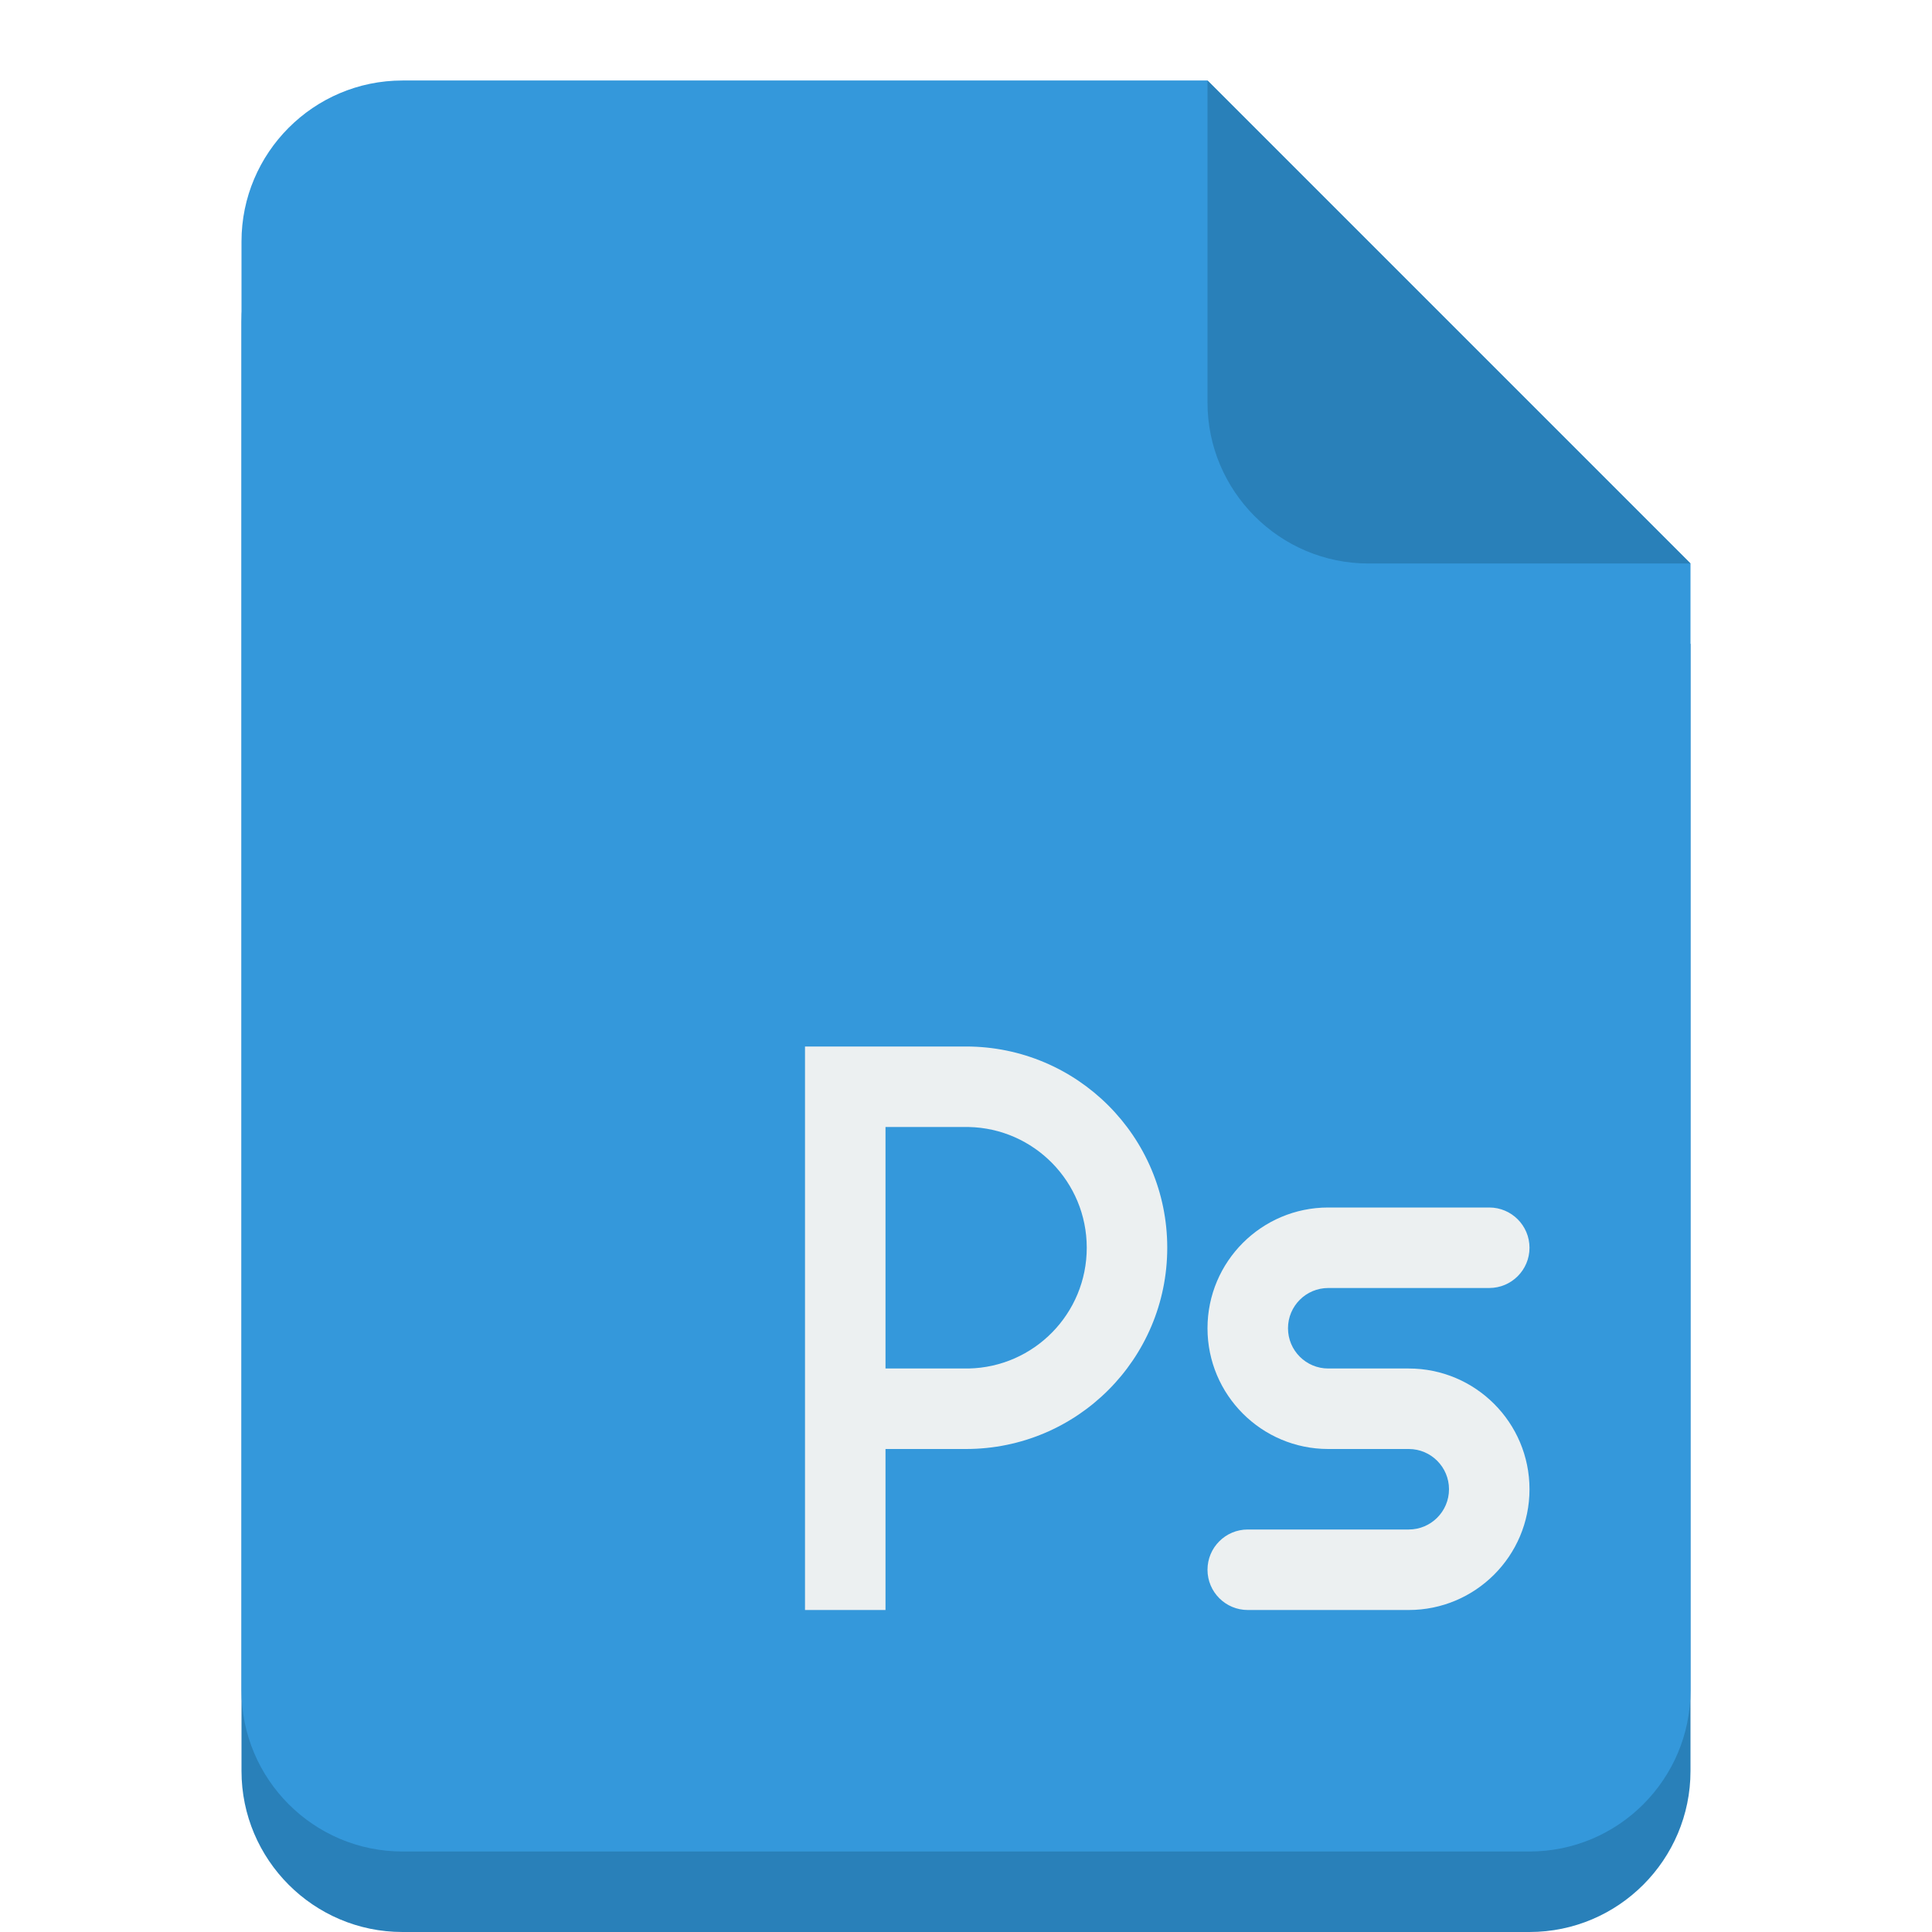
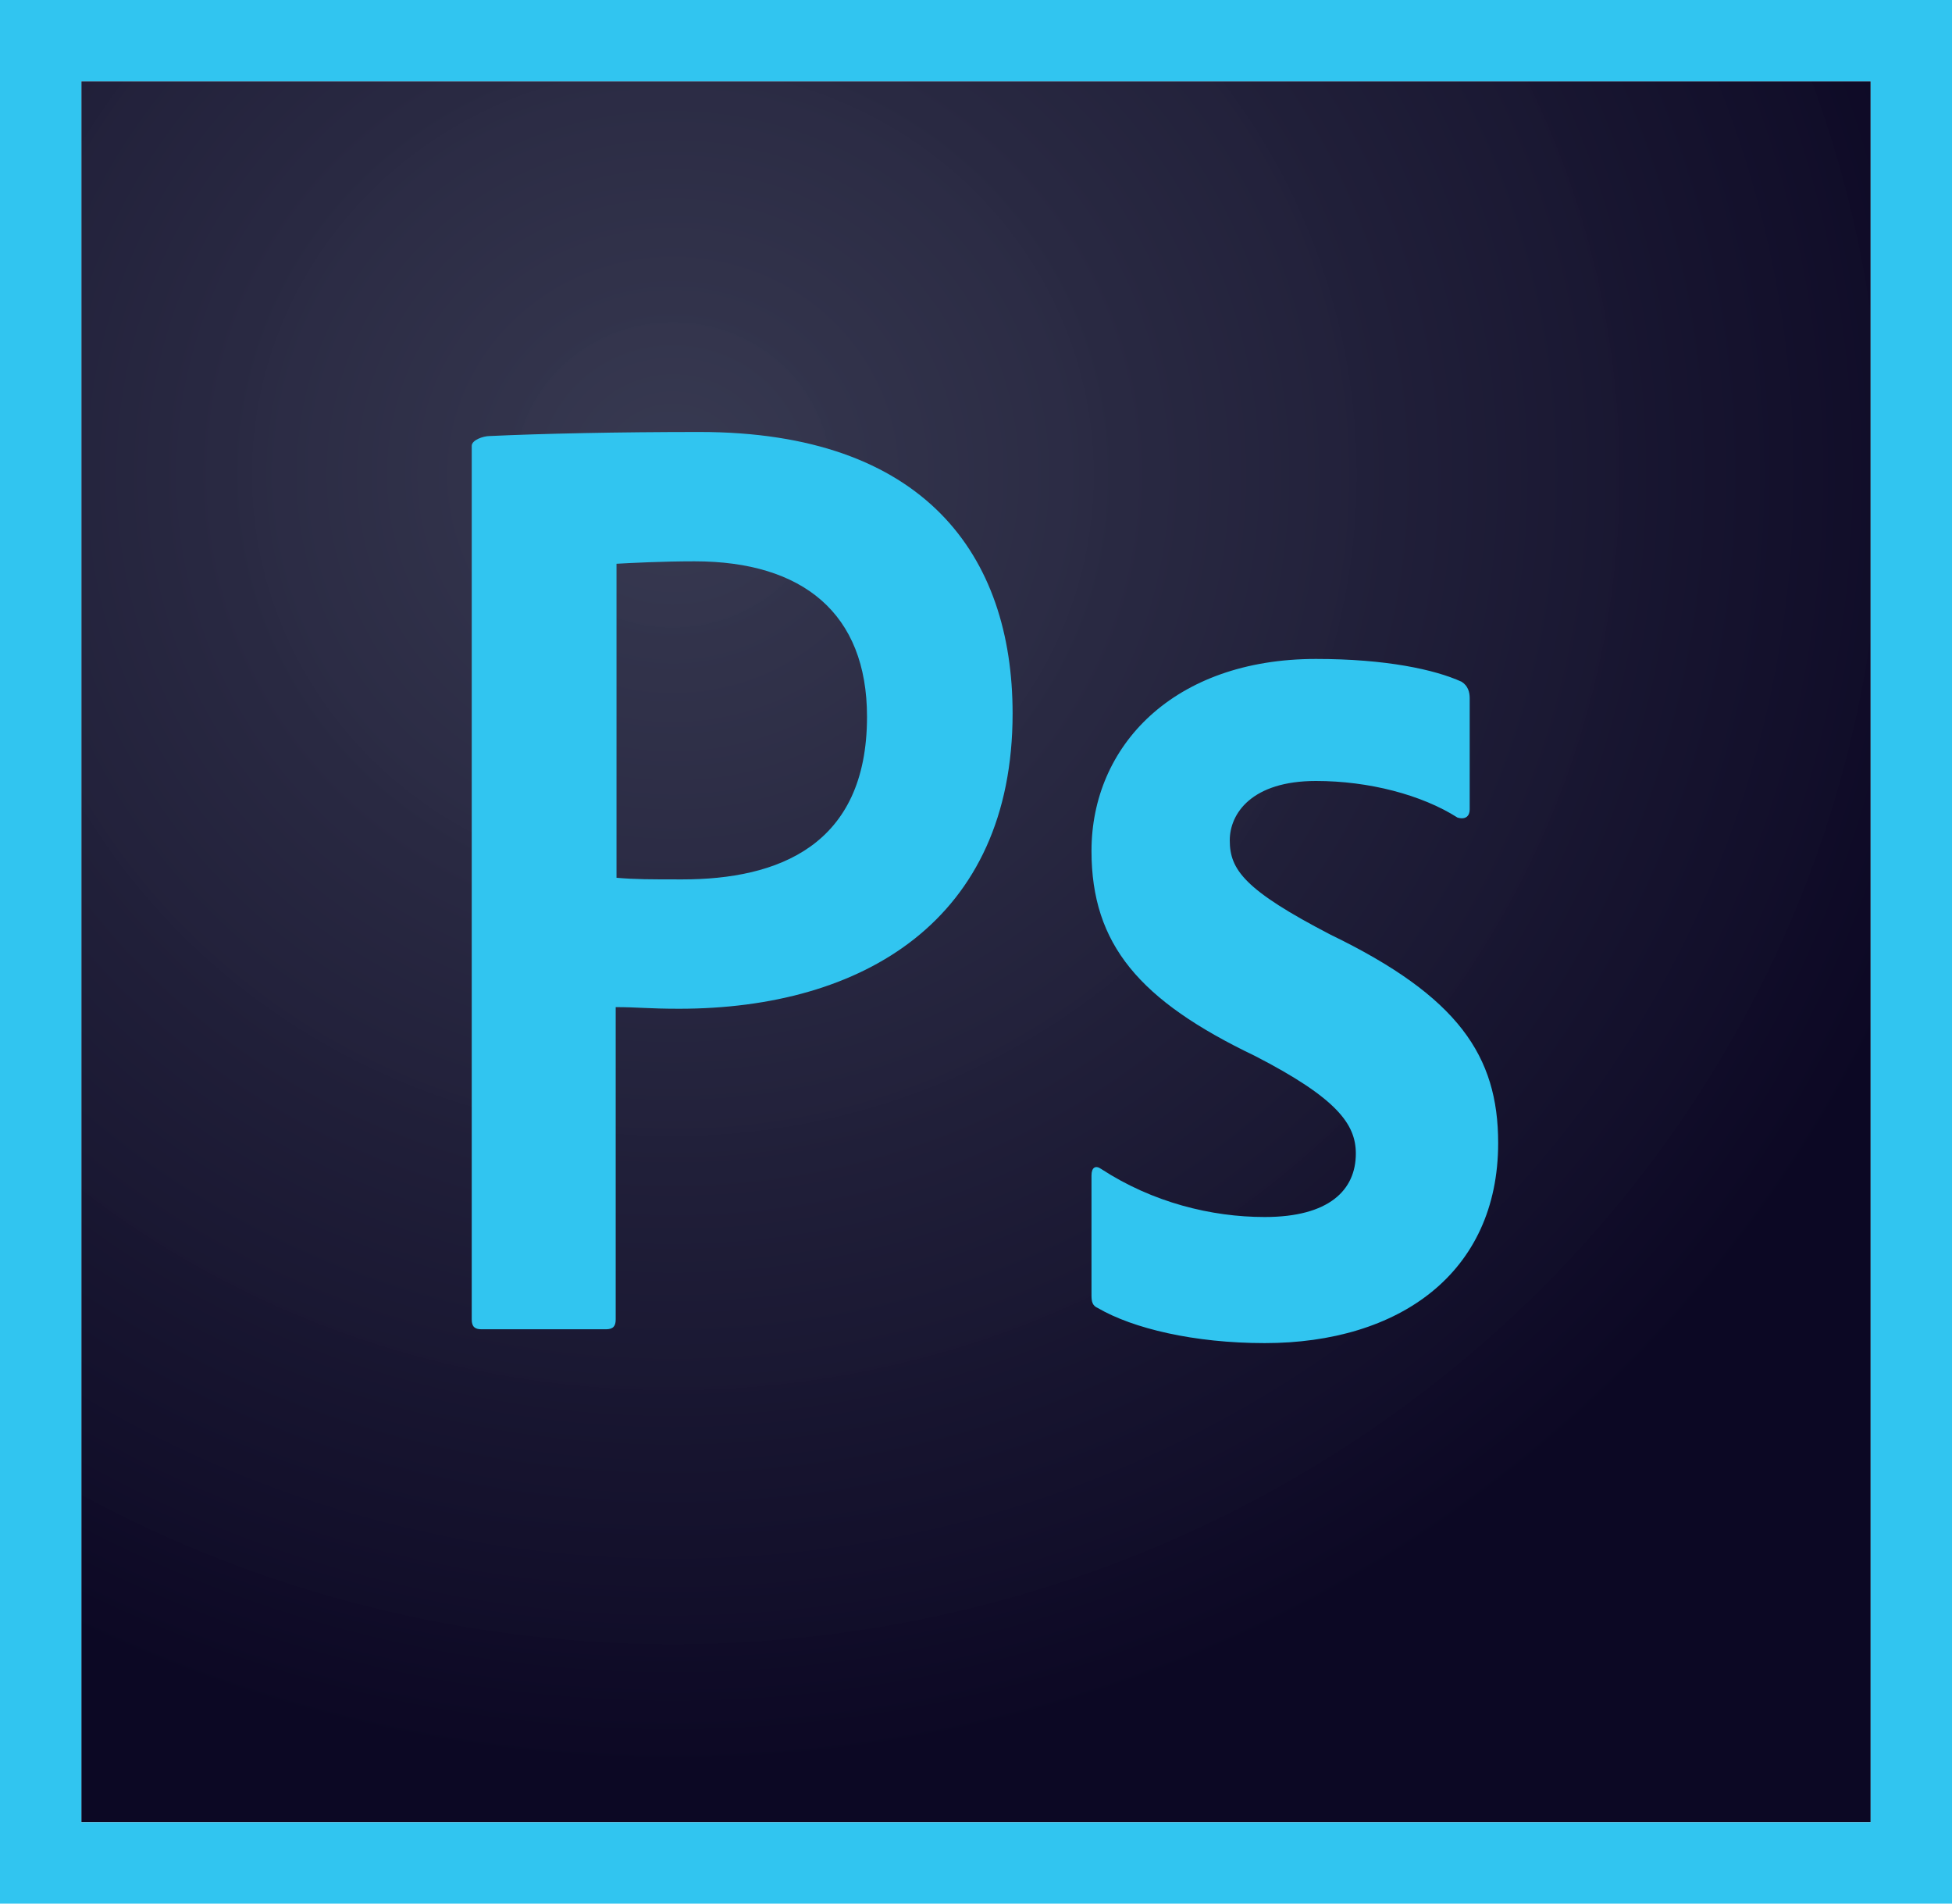
- <svg xmlns="http://www.w3.org/2000/svg" height="24" version="1.1" width="24">
-   <g transform="translate(0 -1028.4)">
-     <path d="m5 1030.4c-1.105 0-2 0.9-2 2v8 4 6c0 1.1 0.895 2 2 2h14c1.105 0 2-0.9 2-2v-6-4-4l-6-6h-10z" fill="#2980b9" />
-     <path d="m5 1029.4c-1.105 0-2 0.9-2 2v8 4 6c0 1.1 0.895 2 2 2h14c1.105 0 2-0.9 2-2v-6-4-4l-6-6h-10z" fill="#3498db" />
-     <path d="m21 1035.4-6-6v4c0 1.1 0.895 2 2 2h4z" fill="#2980b9" />
-     <path d="m10 13v7h1v-2h0.938 0.062c1.381 0 2.5-1.119 2.5-2.5s-1.119-2.5-2.5-2.5h-0.062-0.938-0.5-0.5zm1 1h0.938 0.062 0.031c0.815 0.016 1.469 0.682 1.469 1.5s-0.654 1.484-1.469 1.5h-0.031-0.062-0.938v-3z" fill="#ecf0f1" transform="translate(0 1028.4)" />
-     <path d="m16.5 15c-0.828 0-1.5 0.672-1.5 1.5s0.672 1.5 1.5 1.5h0.5 0.5c0.276 0 0.5 0.224 0.5 0.5s-0.224 0.5-0.5 0.5h-0.5-1.5c-0.276 0-0.5 0.224-0.5 0.5s0.224 0.5 0.5 0.5h1.5 0.5c0.828 0 1.5-0.672 1.5-1.5s-0.672-1.5-1.5-1.5h-0.5-0.5c-0.276 0-0.5-0.224-0.5-0.5s0.224-0.5 0.5-0.5h0.5 1 0.5c0.276 0 0.5-0.224 0.5-0.5s-0.224-0.5-0.5-0.5h-0.5-1-0.5z" fill="#ecf0f1" transform="translate(0 1028.4)" />
-   </g>
+ <svg xmlns="http://www.w3.org/2000/svg" version="1.1" id="Layer_1" x="0px" y="0px" width="595.279px" height="580.398px" viewBox="0 130.746 595.279 580.398" style="enable-background:new 0 130.746 595.279 580.398;" xml:space="preserve">
+   <radialGradient id="SVGID_1_" cx="-183.69" cy="328.972" r="0.76" gradientTransform="matrix(545.6736 0 0 528.3113 100439.305 -173525.125)" gradientUnits="userSpaceOnUse">
+     <stop offset="0" style="stop-color:#34364E;stop-opacity:0.98" />
+     <stop offset="1" style="stop-color:#0C0824" />
+   </radialGradient>
+   <path style="fill:url(#SVGID_1_);" d="M24.803,155.549h545.674v530.792H24.803V155.549z" />
+   <path style="fill:#31C5F0;" d="M24.803,155.549h545.674v530.792H24.803V155.549z M0,711.145H595.28V130.746H0V711.145z   M401.318,368.858c-19.595,0-26.291,9.921-26.291,18.106c0,8.929,4.464,15.13,30.756,28.772  c38.941,18.851,51.095,36.957,51.095,63.497c0,39.685-30.26,61.016-71.186,61.016c-21.579,0-40.182-4.465-50.847-10.665  c-1.736-0.744-1.984-1.984-1.984-3.969v-36.461c0-2.48,1.24-3.225,2.977-1.984c15.626,10.17,33.484,14.634,49.854,14.634  c19.595,0,27.78-8.185,27.78-19.347c0-8.929-5.705-16.866-30.757-29.764c-35.221-16.866-49.854-33.98-49.854-62.504  c0-31.997,25.052-58.536,68.457-58.536c21.331,0,36.213,3.225,44.398,6.945c1.984,1.24,2.48,3.224,2.48,4.96v33.98  c0,1.984-1.24,3.225-3.721,2.48C433.562,373.075,417.44,368.858,401.318,368.858L401.318,368.858z M188.009,398.374  c5.705,0.496,10.17,0.496,20.091,0.496c29.021,0,56.304-10.169,56.304-49.606c0-31.5-19.595-47.375-52.583-47.375  c-9.921,0-19.347,0.496-23.812,0.744V398.374L188.009,398.374z M143.86,266.668c0-1.736,3.473-2.977,5.456-2.977  c15.875-0.744,39.438-1.24,63.993-1.24c68.705,0,95.492,37.701,95.492,85.82c0,63-45.638,90.036-101.693,90.036  c-9.425,0-12.649-0.496-19.347-0.496v95.245c0,1.984-0.744,2.976-2.976,2.976h-37.949c-1.984,0-2.977-0.744-2.977-2.976V266.668z" />
</svg>
